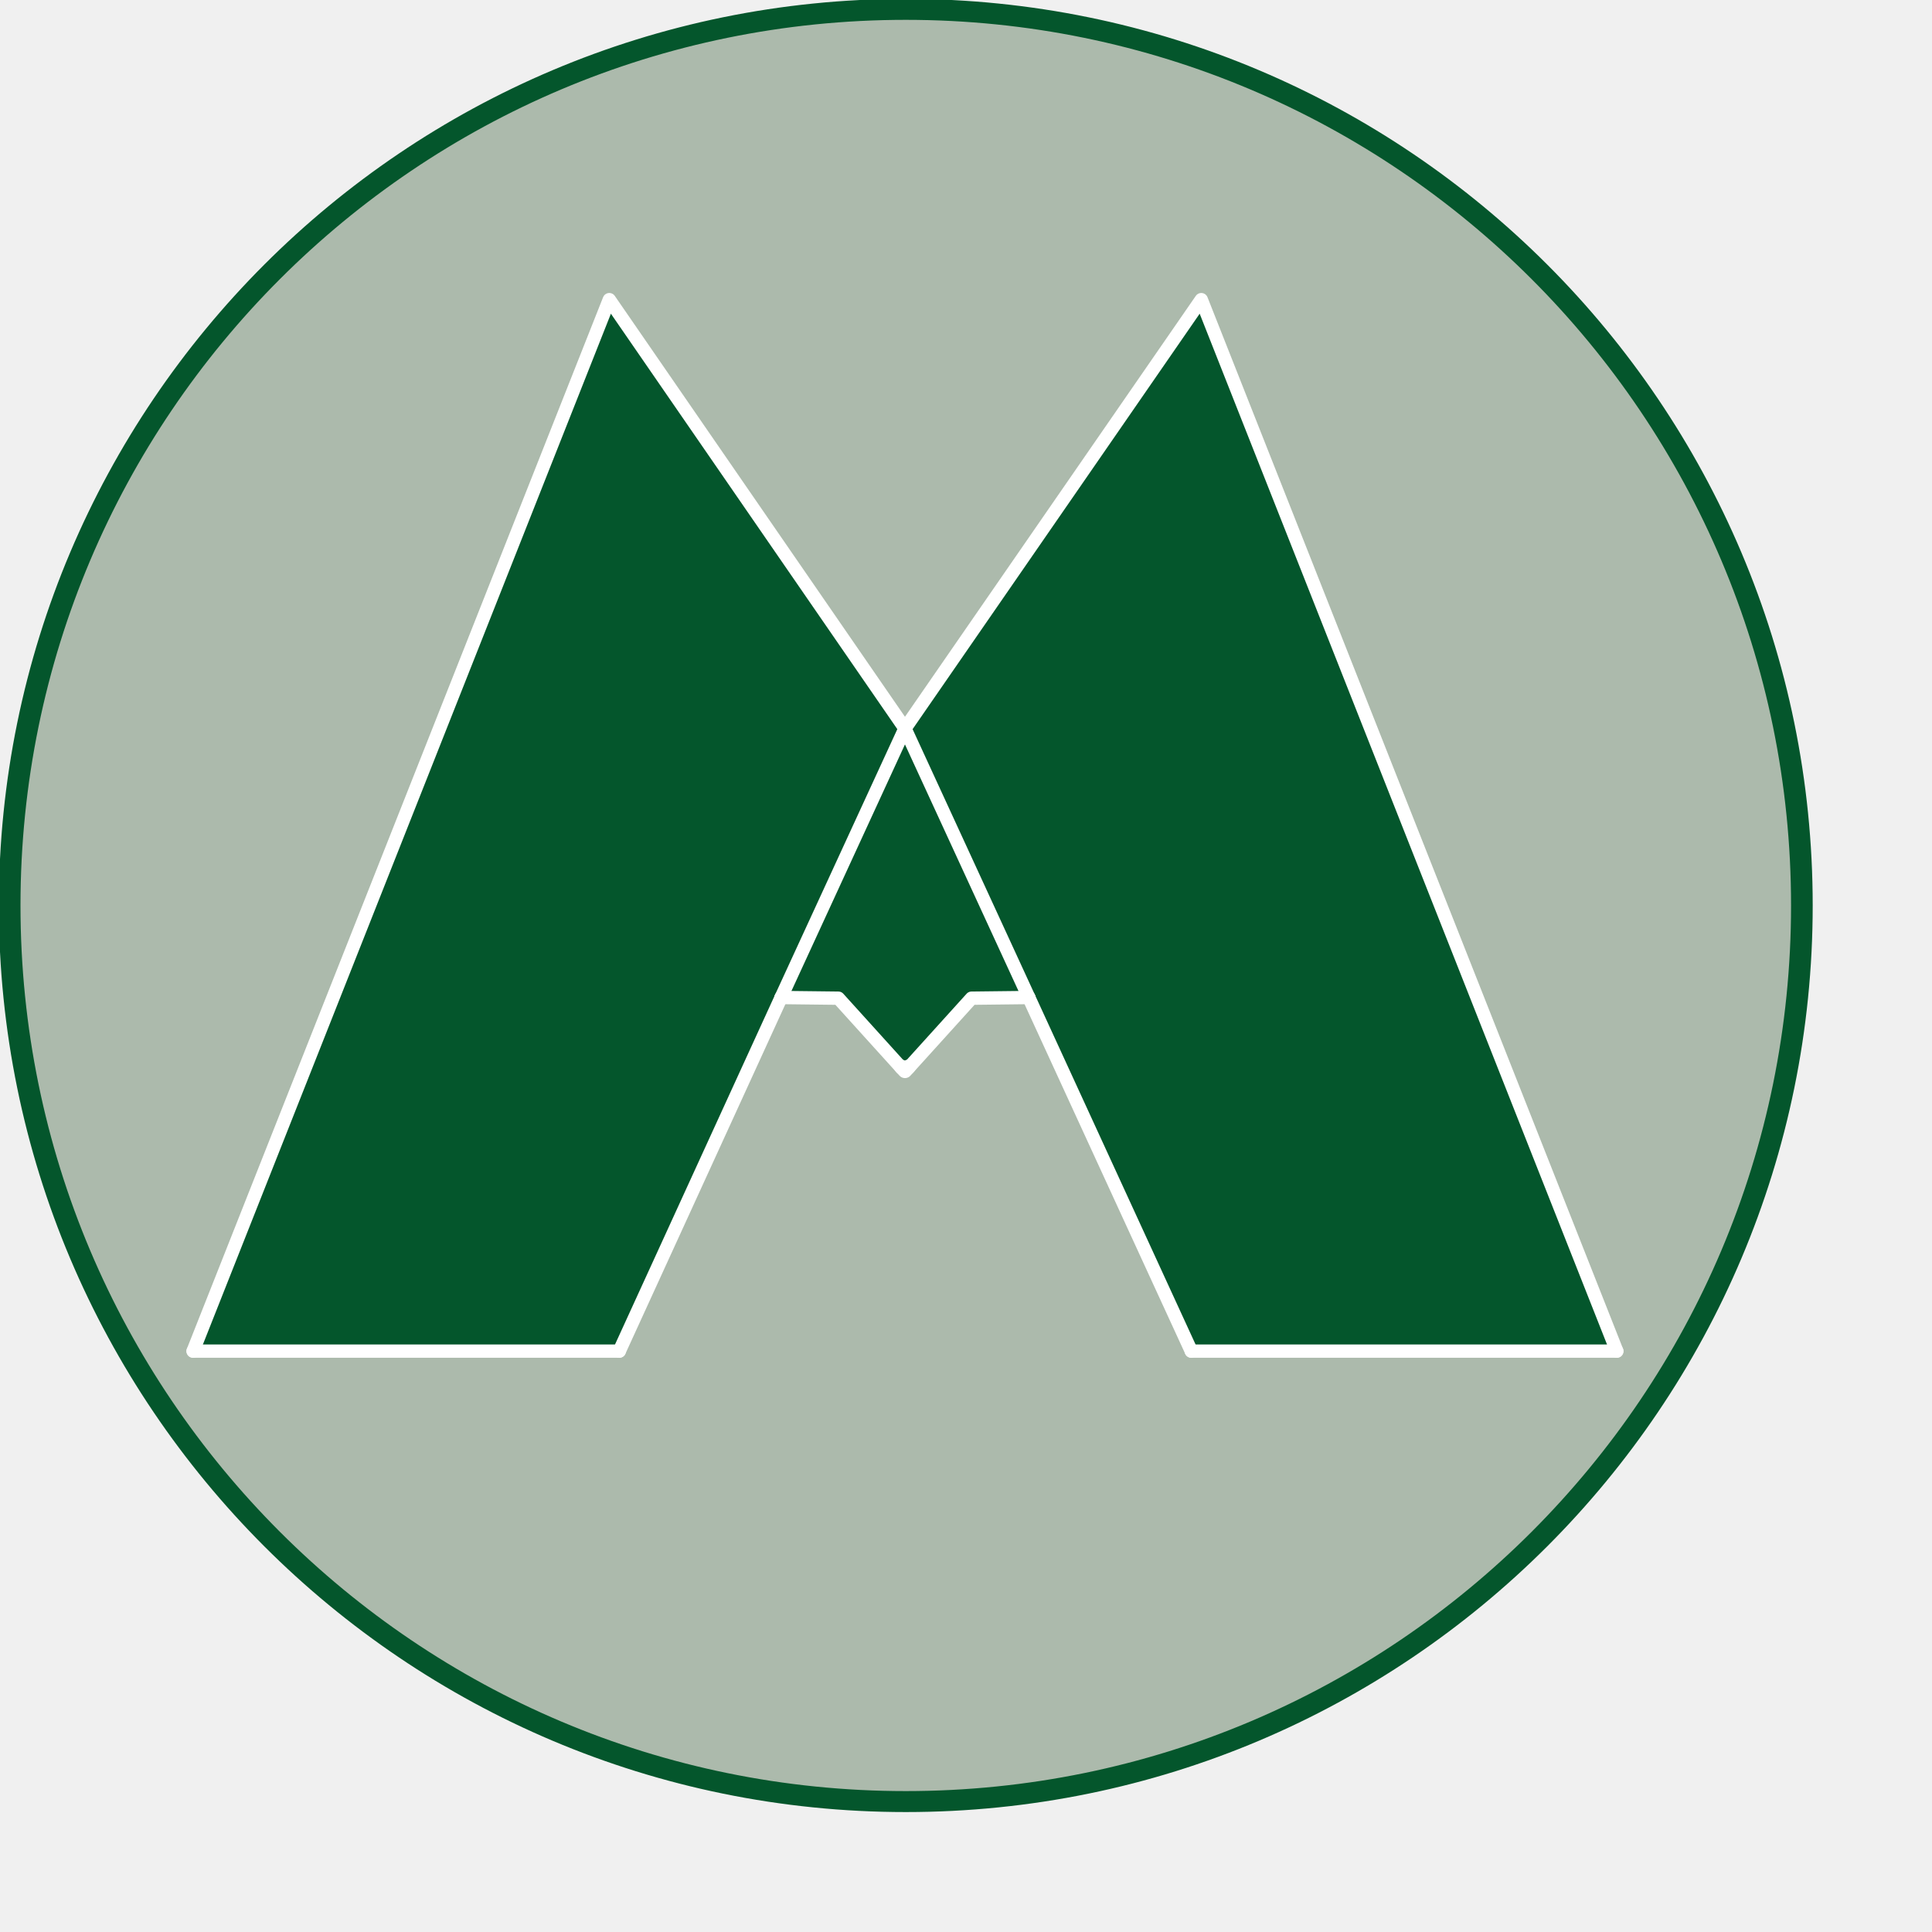
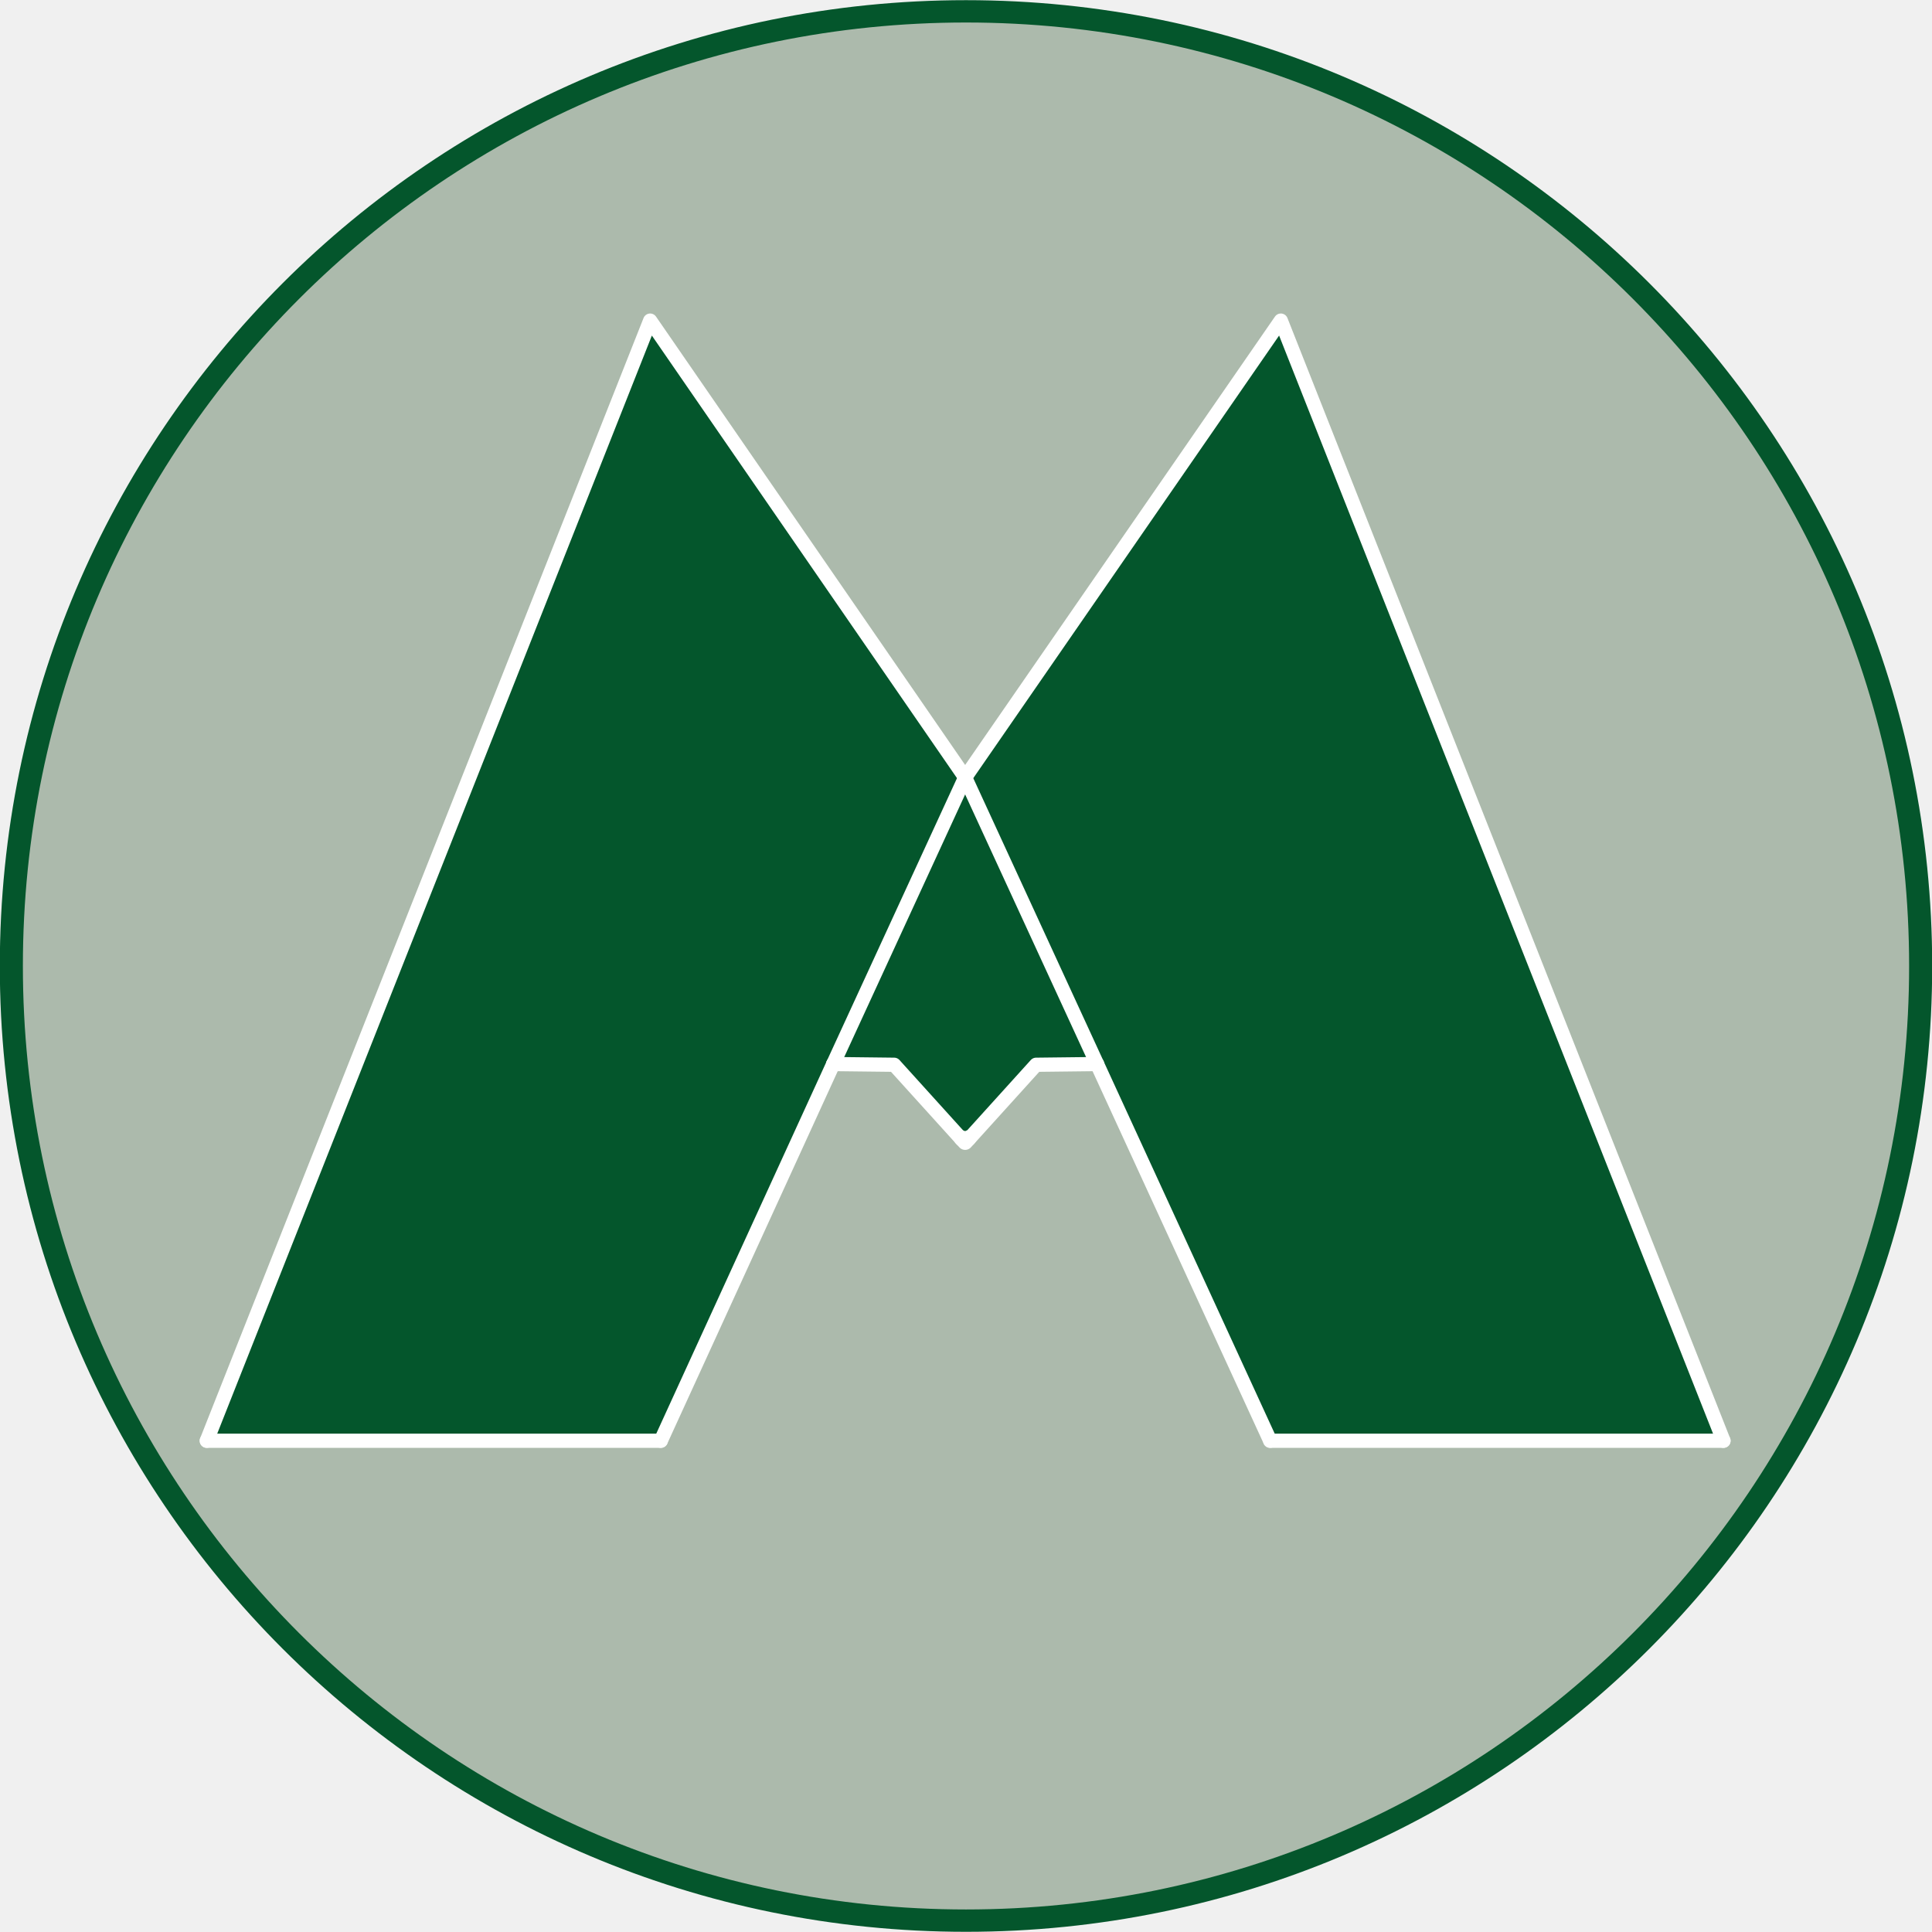
- <svg xmlns="http://www.w3.org/2000/svg" width="47.97mm" height="47.97mm" id="svg2178" version="1.1">
+ <svg xmlns="http://www.w3.org/2000/svg" width="170.186" height="170.186" id="svg2178" version="1.1">
  <defs id="defs2213" />
-   <g id="g2997">
-     <path id="path2180" d="  M 144.664 25.308   L 142.602 23.309   L 140.602 21.497   L 138.54 19.684   L 136.54 18.06   L 134.416 16.435   L 132.291 14.935   L 130.104 13.435   L 127.979 12.123   L 125.667 10.748   L 123.417 9.561   L 121.105 8.374   L 118.856 7.374   L 116.481 6.374   L 114.106 5.499   L 111.669 4.687   L 109.295 3.999   L 106.358 3.187   L 103.421 2.5   L 100.421 1.875   L 97.422 1.437   L 94.297 1   L 91.235 0.812   L 88.111 0.625   L 84.986 0.625   L 82.737 0.625   L 78.987 0.75   L 75.363 1.062   L 71.801 1.5   L 68.364 2.125   L 62.302 3.437   L 56.491 5.249   L 50.804 7.436   L 48.055 8.749   L 45.368 10.186   L 40.056 13.248   L 37.431 14.935   L 34.932 16.81   L 32.432 18.747   L 29.995 20.809   L 27.621 22.996   L 25.308 25.308   L 22.559 28.058   L 19.997 30.932   L 17.622 33.87   L 15.435 36.932   L 13.31 39.931   L 11.373 43.118   L 9.623 46.305   L 8.061 49.617   L 6.561 52.866   L 5.249 56.303   L 4.124 59.74   L 3.187 63.302   L 2.375 66.864   L 1.687 70.551   L 1.187 74.238   L 0.875 78.05   L 0.625 82.737   L 0.625 84.986   L 0.687 89.548   L 1.062 94.047   L 1.562 98.422   L 2.375 102.733   L 2.875 105.17   L 3.499 107.67   L 4.124 110.045   L 4.937 112.482   L 5.749 114.794   L 6.686 117.169   L 7.624 119.418   L 8.749 121.73   L 9.811 123.917   L 11.061 126.167   L 12.311 128.292   L 13.685 130.479   L 15.06 132.541   L 16.622 134.666   L 19.934 138.79   L 21.871 141.04   L 23.996 143.352   L 25.308 144.664   L 29.37 148.538   L 31.495 150.351   L 33.682 152.1   L 35.869 153.725   L 38.119 155.287   L 40.368 156.787   L 42.743 158.224   L 45.055 159.537   L 47.43 160.786   L 49.804 161.911   L 52.304 163.036   L 54.741 163.973   L 57.303 164.911   L 62.49 166.536   L 65.114 167.16   L 67.802 167.723   L 73.363 168.598   L 76.175 168.91   L 79.05 169.16   L 81.924 169.285   L 84.924 169.348   L 84.986 169.348   L 86.111 169.285   L 87.298 169.285   L 89.673 169.223   L 94.297 168.848   L 96.547 168.535   L 98.859 168.285   L 103.358 167.535   L 104.733 167.16   L 105.045 167.035   L 105.42 166.973   L 106.17 166.848   L 109.045 166.036   L 111.857 165.161   L 113.232 164.661   L 113.919 164.411   L 114.669 164.223   L 117.356 163.099   L 118.668 162.474   L 120.043 161.911   L 122.668 160.599   L 123.293 160.224   L 123.605 160.037   L 123.98 159.912   L 125.355 159.287   L 127.854 157.724   L 130.354 156.162   L 131.541 155.287   L 132.791 154.475   L 135.291 152.725   L 137.665 150.788   L 140.04 148.851   L 141.165 147.789   L 142.352 146.789   L 144.664 144.664   L 145.914 143.352   L 147.976 141.102   L 149.976 138.852   L 152.6 135.478   L 153.85 133.728   L 155.1 132.041   L 157.349 128.542   L 157.849 127.604   L 158.412 126.729   L 159.474 124.98   L 160.411 123.105   L 160.599 122.605   L 160.849 122.168   L 161.349 121.293   L 162.161 119.418   L 163.036 117.606   L 163.786 115.669   L 164.536 113.794   L 165.848 109.92   L 166.66 106.92   L 167.348 103.921   L 167.598 102.358   L 167.91 100.859   L 168.16 99.296   L 168.473 97.797   L 168.598 96.172   L 168.598 95.734   L 168.66 95.36   L 168.785 94.61   L 168.91 92.985   L 168.91 92.547   L 168.973 92.173   L 169.098 91.423   L 169.285 88.173   L 169.285 86.548   L 169.285 85.736   L 169.348 84.986   L 169.348 84.924   L 169.223 80.674   L 168.973 76.613   L 168.473 72.551   L 167.91 68.676   L 167.223 65.552   L 166.536 62.552   L 165.661 59.553   L 164.723 56.678   L 163.661 53.804   L 162.474 50.992   L 161.161 48.18   L 159.849 45.493   L 158.287 42.743   L 156.662 40.118   L 154.912 37.494   L 153.1 34.994   L 151.163 32.495   L 149.101 30.058   L 146.914 27.621   L 144.664 25.308  z    M 96.547 93.61   L 91.173 93.672   L 85.236 100.234   L 84.924 99.921   L 84.611 100.234   L 78.675 93.672   L 73.301 93.61   L 58.116 126.792   L 18.122 126.792   L 57.178 28.12   L 84.924 68.364   L 112.732 28.12   L 151.725 126.792   L 111.794 126.792   L 96.547 93.61  z   " style="fill:#acbaac;fill-rule:nonzero;fill-opacity:1;stroke:none;stroke-linecap:round" />
-     <path id="path2182" d="  M 96.547 93.61   L 84.924 68.364   L 73.301 93.61   L 78.675 93.672   L 84.611 100.234   L 84.924 99.921   L 85.236 100.234   L 91.173 93.672  z " style="fill:#04562c;fill-rule:nonzero;fill-opacity:1;stroke:none;stroke-linecap:round" />
-     <path id="path2184" d="  M 96.547 93.61   L 111.794 126.792   L 151.725 126.792   L 112.732 28.12   L 84.924 68.364  z " style="fill:#04562c;fill-rule:nonzero;fill-opacity:1;stroke:none;stroke-linecap:round" />
-     <path id="path2186" d="  M 84.924 68.364   L 57.178 28.12   L 18.122 126.792   L 58.116 126.792   L 73.301 93.61  z " style="fill:#04562c;fill-rule:nonzero;fill-opacity:1;stroke:none;stroke-linecap:round" />
-     <path id="path2190" d="M 84.594,100.127 L 84.925,100.484 L 85.251,100.122" style="fill:none;stroke:#ffffff;stroke-width:1.374px;stroke-linejoin:round;stroke-dasharray:none;stroke-opacity:1;stroke-linecap:round" />
-     <path id="path2192" d="  M 96.547 93.61   L 91.173 93.672   L 85.236 100.234  " style="fill:none;stroke:#ffffff;stroke-width:1.25px;stroke-linejoin:round;stroke-dasharray:none;stroke-opacity:1;stroke-linecap:round" />
-     <path id="path2194" d="  M 73.301 93.61   L 78.675 93.672   L 84.611 100.234  " style="fill:none;stroke:#ffffff;stroke-width:1.25px;stroke-linejoin:round;stroke-dasharray:none;stroke-opacity:1;stroke-linecap:round" />
-     <path id="path2196" d="  M 84.924 68.364   L 96.547 93.61  " style="fill:none;stroke:#ffffff;stroke-width:1.25px;stroke-linejoin:round;stroke-dasharray:none;stroke-opacity:1;stroke-linecap:round" />
-     <path id="path2198" d="  M 84.924 68.364   L 73.301 93.61  " style="fill:none;stroke:#ffffff;stroke-width:1.25px;stroke-linejoin:round;stroke-dasharray:none;stroke-opacity:1;stroke-linecap:round" />
-     <path id="path2200" d="  M 18.122 126.792   L 57.178 28.12   L 84.924 68.364  " style="fill:none;stroke:#ffffff;stroke-width:1.25px;stroke-linejoin:round;stroke-dasharray:none;stroke-opacity:1;stroke-linecap:round" />
-     <path id="path2202" d="  M 58.116 126.792   L 18.122 126.792  " style="fill:none;stroke:#ffffff;stroke-width:1.25px;stroke-linejoin:round;stroke-dasharray:none;stroke-opacity:1;stroke-linecap:round" />
-     <path id="path2204" d="  M 111.794 126.792   L 151.725 126.792  " style="fill:none;stroke:#ffffff;stroke-width:1.25px;stroke-linejoin:round;stroke-dasharray:none;stroke-opacity:1;stroke-linecap:round" />
-     <path id="path2206" d="  M 151.725 126.792   L 112.732 28.12   L 84.924 68.364  " style="fill:none;stroke:#ffffff;stroke-width:1.25px;stroke-linejoin:round;stroke-dasharray:none;stroke-opacity:1;stroke-linecap:round" />
-     <path id="path2208" d="  M 96.547 93.61   L 111.794 126.792  " style="fill:none;stroke:#ffffff;stroke-width:1.25px;stroke-linejoin:round;stroke-dasharray:none;stroke-opacity:1;stroke-linecap:round" />
-     <path id="path2210" d="  M 73.301 93.61   L 58.116 126.792  " style="fill:none;stroke:#ffffff;stroke-width:1.25px;stroke-linejoin:round;stroke-dasharray:none;stroke-opacity:1;stroke-linecap:round" />
-     <path transform="matrix(2.734732,0,0,2.648599,-578.1726,-21.56068)" d="M 273.25 40.222 A 30.75 31.75 0 1 1  211.75,40.222 A 30.75 31.75 0 1 1  273.25 40.222 z" id="path5139" style="opacity:1;fill:none;fill-opacity:1;stroke:#04562c;stroke-width:0.743;stroke-miterlimit:4;stroke-dasharray:none;stroke-dashoffset:0;stroke-opacity:1;stroke-linejoin:round;stroke-linecap:round" />
+   <g id="g3784" transform="translate(0.09300314,0.1205791)">
+     <path id="path2180" d="m 144.664,25.308 -2.062,-2 -2,-1.812 -2.062,-1.812 -2,-1.625 -2.125,-1.625 -2.125,-1.5 -2.187,-1.5 -2.125,-1.312 -2.312,-1.375 L 123.417,9.561 121.105,8.374 118.856,7.374 116.481,6.374 114.106,5.499 111.669,4.687 109.295,3.999 106.358,3.187 103.421,2.5 100.421,1.875 97.422,1.437 94.297,1 91.235,0.812 88.111,0.625 l -3.124,0 -2.25,0 L 78.987,0.75 75.363,1.062 71.801,1.5 68.364,2.125 62.302,3.437 56.491,5.249 50.804,7.436 48.055,8.749 l -2.687,1.437 -5.312,3.062 -2.625,1.687 -2.5,1.875 -2.5,1.937 -2.437,2.062 -2.375,2.187 -2.312,2.312 -2.75,2.75 -2.562,2.875 -2.375,2.937 -2.187,3.062 -2.125,3 -1.937,3.187 -1.75,3.187 -1.562,3.312 -1.5,3.249 -1.312,3.437 -1.125,3.437 -0.937,3.562 -0.812,3.562 -0.687,3.687 -0.5,3.687 -0.312,3.812 -0.25,4.687 0,2.25 0.062,4.562 0.375,4.499 0.5,4.374 0.812,4.312 0.5,2.437 0.625,2.5 0.625,2.375 0.812,2.437 0.812,2.312 0.937,2.375 0.937,2.25 1.125,2.312 1.062,2.187 1.25,2.25 1.25,2.125 1.375,2.187 1.375,2.062 1.562,2.125 3.312,4.124 1.937,2.25 2.125,2.312 1.312,1.312 4.062,3.874 2.125,1.812 2.187,1.75 2.187,1.625 2.25,1.562 2.25,1.5 2.375,1.437 2.312,1.312 2.375,1.25 2.375,1.125 2.5,1.125 2.437,0.937 2.562,0.937 5.187,1.625 2.625,0.625 2.687,0.562 5.562,0.875 2.812,0.312 2.875,0.25 2.875,0.125 3,0.062 0.062,0 1.125,-0.062 1.187,0 2.375,-0.062 4.624,-0.375 2.25,-0.312 2.312,-0.25 4.499,-0.75 1.375,-0.375 0.312,-0.125 0.375,-0.062 0.75,-0.125 2.875,-0.812 2.812,-0.875 1.375,-0.5 0.687,-0.25 0.75,-0.187 2.687,-1.125 1.312,-0.625 1.375,-0.562 2.625,-1.312 0.625,-0.375 0.312,-0.187 0.375,-0.125 1.375,-0.625 2.5,-1.562 2.5,-1.562 1.187,-0.875 1.25,-0.812 2.5,-1.75 2.375,-1.937 2.375,-1.937 1.125,-1.062 1.187,-1 2.312,-2.125 1.25,-1.312 2.062,-2.25 2,-2.25 2.625,-3.374 1.25,-1.75 1.25,-1.687 2.25,-3.499 0.5,-0.937 0.562,-0.875 1.062,-1.75 0.937,-1.875 0.187,-0.5 0.25,-0.437 0.5,-0.875 0.812,-1.875 0.875,-1.812 0.75,-1.937 0.75,-1.875 1.312,-3.874 0.812,-3 0.687,-3 0.25,-1.562 0.312,-1.5 0.25,-1.562 0.312,-1.5 0.125,-1.625 0,-0.437 0.062,-0.375 0.125,-0.75 0.125,-1.625 0,-0.437 0.062,-0.375 0.125,-0.75 0.187,-3.249 0,-1.625 0,-0.812 0.062,-0.75 0,-0.062 -0.125,-4.249 -0.25,-4.062 -0.5,-4.062 -0.562,-3.874 -0.687,-3.124 -0.687,-3 -0.875,-3 -0.937,-2.875 -1.062,-2.875 -1.187,-2.812 -1.312,-2.812 -1.312,-2.687 -1.562,-2.75 -1.625,-2.625 -1.75,-2.625 -1.812,-2.5 -1.937,-2.5 -2.062,-2.437 -2.187,-2.437 -2.25,-2.312 z m -48.117,68.301 -5.374,0.062 -5.937,6.561 -0.312,-0.312 -0.312,0.312 -5.937,-6.561 -5.374,-0.062 -15.185,33.182 -39.994,0 39.056,-98.672 27.746,40.243 27.808,-40.243 38.994,98.672 -39.931,0 -15.248,-33.182 z" style="fill:#acbaac;fill-opacity:1;fill-rule:nonzero;stroke:none" />
+     <path id="path2182" d="M 96.547,93.61 84.924,68.364 73.301,93.61 l 5.374,0.062 5.937,6.561 0.312,-0.312 0.312,0.312 5.937,-6.561 z" style="fill:#04562c;fill-opacity:1;fill-rule:nonzero;stroke:none" />
+     <path id="path2184" d="m 96.547,93.61 15.248,33.182 39.931,0 -38.994,-98.672 -27.808,40.243 z" style="fill:#04562c;fill-opacity:1;fill-rule:nonzero;stroke:none" />
+     <path id="path2186" d="M 84.924,68.364 57.178,28.12 18.122,126.792 l 39.994,0 15.185,-33.182 z" style="fill:#04562c;fill-opacity:1;fill-rule:nonzero;stroke:none" />
+     <path id="path2190" d="m 84.594,100.127 0.331,0.357 0.326,-0.362" style="fill:none;stroke:#ffffff;stroke-width:1.374px;stroke-linecap:round;stroke-linejoin:round;stroke-opacity:1;stroke-dasharray:none" />
+     <path id="path2192" d="m 96.547,93.61 -5.374,0.062 -5.937,6.561" style="fill:none;stroke:#ffffff;stroke-width:1.25px;stroke-linecap:round;stroke-linejoin:round;stroke-opacity:1;stroke-dasharray:none" />
+     <path id="path2194" d="m 73.301,93.61 5.374,0.062 5.937,6.561" style="fill:none;stroke:#ffffff;stroke-width:1.25px;stroke-linecap:round;stroke-linejoin:round;stroke-opacity:1;stroke-dasharray:none" />
+     <path id="path2196" d="M 84.924,68.364 96.547,93.61" style="fill:none;stroke:#ffffff;stroke-width:1.25px;stroke-linecap:round;stroke-linejoin:round;stroke-opacity:1;stroke-dasharray:none" />
+     <path id="path2198" d="M 84.924,68.364 73.301,93.61" style="fill:none;stroke:#ffffff;stroke-width:1.25px;stroke-linecap:round;stroke-linejoin:round;stroke-opacity:1;stroke-dasharray:none" />
+     <path id="path2200" d="M 18.122,126.792 57.178,28.12 84.924,68.364" style="fill:none;stroke:#ffffff;stroke-width:1.25px;stroke-linecap:round;stroke-linejoin:round;stroke-opacity:1;stroke-dasharray:none" />
+     <path id="path2202" d="m 58.116,126.792 -39.994,0" style="fill:none;stroke:#ffffff;stroke-width:1.25px;stroke-linecap:round;stroke-linejoin:round;stroke-opacity:1;stroke-dasharray:none" />
+     <path id="path2204" d="m 111.794,126.792 39.931,0" style="fill:none;stroke:#ffffff;stroke-width:1.25px;stroke-linecap:round;stroke-linejoin:round;stroke-opacity:1;stroke-dasharray:none" />
+     <path id="path2206" d="M 151.725,126.792 112.732,28.12 84.924,68.364" style="fill:none;stroke:#ffffff;stroke-width:1.25px;stroke-linecap:round;stroke-linejoin:round;stroke-opacity:1;stroke-dasharray:none" />
+     <path id="path2208" d="M 96.547,93.61 111.794,126.792" style="fill:none;stroke:#ffffff;stroke-width:1.25px;stroke-linecap:round;stroke-linejoin:round;stroke-opacity:1;stroke-dasharray:none" />
+     <path id="path2210" d="M 73.301,93.61 58.116,126.792" style="fill:none;stroke:#ffffff;stroke-width:1.25px;stroke-linecap:round;stroke-linejoin:round;stroke-opacity:1;stroke-dasharray:none" />
+     <path transform="matrix(2.734732,0,0,2.648599,-578.1726,-21.56068)" d="m 273.25,40.222 c 0,17.535 -13.767,31.75 -30.75,31.75 -16.983,0 -30.75,-14.215 -30.75,-31.75 0,-17.535 13.767,-31.75 30.75,-31.75 16.983,0 30.75,14.215 30.75,31.75 z" id="path5139" style="fill:none;stroke:#04562c;stroke-width:0.743;stroke-linecap:round;stroke-linejoin:round;stroke-miterlimit:4;stroke-opacity:1;stroke-dasharray:none;stroke-dashoffset:0" />
  </g>
</svg>
